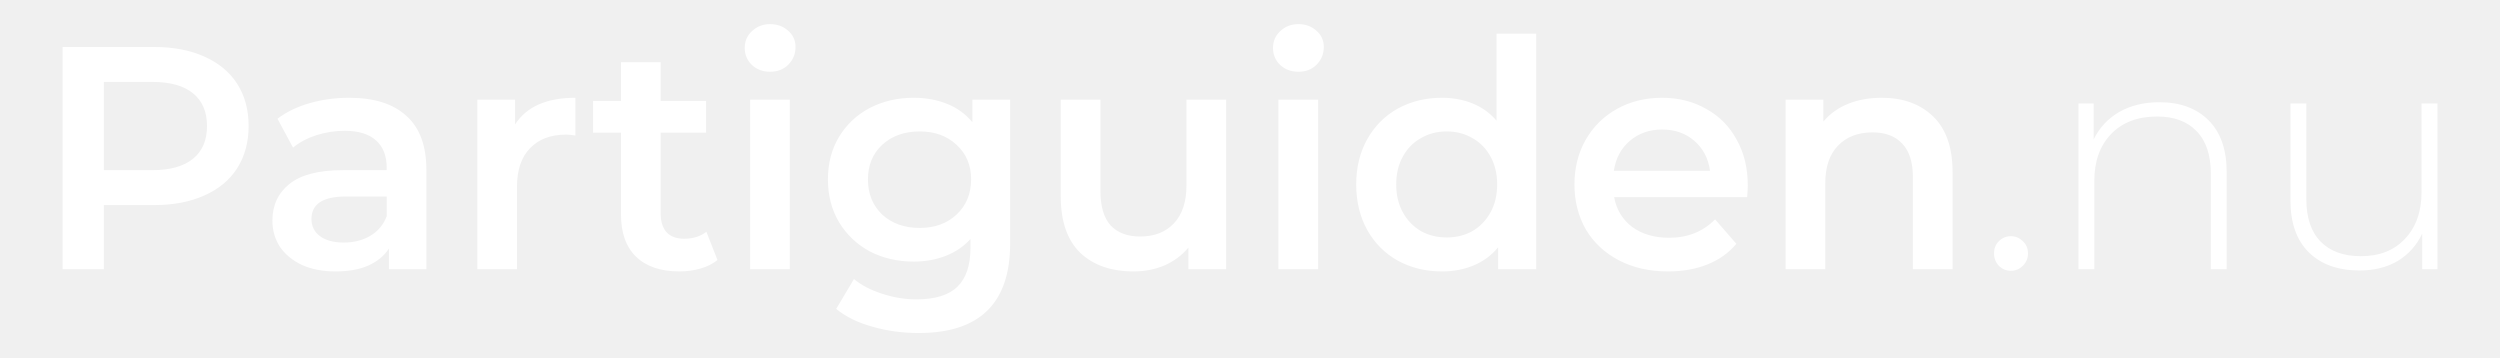
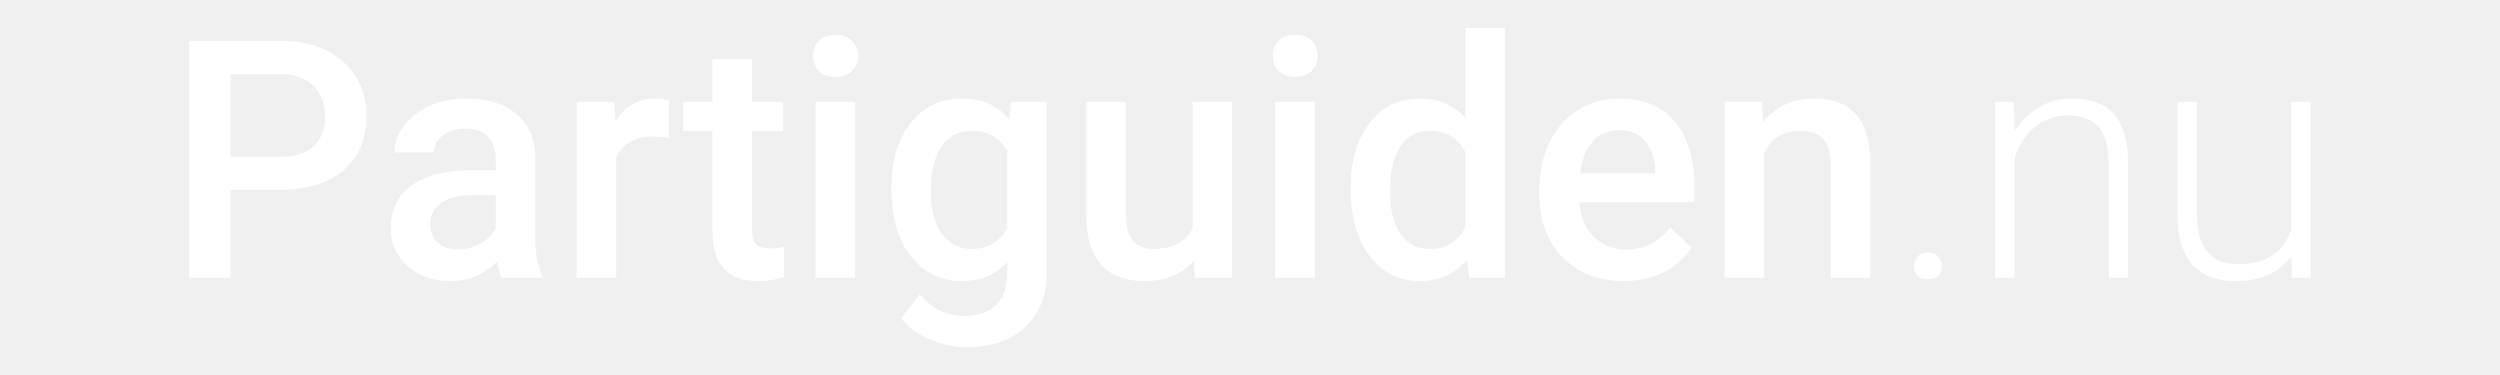
- <svg xmlns="http://www.w3.org/2000/svg" width="1050" height="150" version="1.1" viewBox="0 0 1050 150">
-   <path d="m323.45 10.133c-3.022 0-5.555 0.978-7.6 2.934-2.044 1.867-3.066 4.222-3.066 7.066 0 2.844 1.022 5.246 3.066 7.201 2.044 1.867 4.577 2.799 7.6 2.799 3.111 0 5.646-0.978 7.602-2.934 2.044-2.044 3.066-4.534 3.066-7.467 0-2.756-1.022-5.021-3.066-6.799-2.044-1.867-4.579-2.801-7.602-2.801zm221.88 0c-3.022 0-5.555 0.978-7.6 2.934-2.044 1.867-3.066 4.222-3.066 7.066 0 2.844 1.022 5.246 3.066 7.201 2.044 1.867 4.577 2.799 7.6 2.799 3.111 0 5.646-0.978 7.602-2.934 2.044-2.044 3.066-4.534 3.066-7.467 0-2.756-1.022-5.021-3.066-6.799-2.044-1.867-4.579-2.801-7.602-2.801zm83.209 4v36.533c-2.756-3.2-6.089-5.599-10-7.199s-8.223-2.4-12.934-2.4c-6.844 0-13.022 1.511-18.533 4.533-5.422 3.022-9.688 7.29-12.799 12.801s-4.668 11.866-4.668 19.066 1.557 13.599 4.668 19.199c3.111 5.511 7.377 9.779 12.799 12.801 5.511 3.022 11.689 4.533 18.533 4.533 4.889 0 9.334-0.844 13.334-2.533 4.089-1.689 7.51-4.222 10.266-7.6v9.199h16v-98.934zm-602.25 5.6v93.334h17.334v-26.934h21.066c8.089 0 15.111-1.333 21.066-4 6.044-2.667 10.667-6.489 13.867-11.467 3.2-5.067 4.799-10.977 4.799-17.732 0-6.844-1.599-12.757-4.799-17.734-3.2-4.978-7.823-8.8-13.867-11.467-5.956-2.667-12.978-4-21.066-4zm234.52 6.4v16.268h-11.734v13.332h11.734v34.268c0 7.822 2.134 13.778 6.4 17.867s10.311 6.133 18.133 6.133c3.111 0 6.043-0.399 8.799-1.199 2.844-0.8 5.246-2.002 7.201-3.602l-4.666-11.865c-2.489 1.956-5.601 2.934-9.334 2.934-3.2 0-5.645-0.89-7.334-2.668-1.689-1.867-2.533-4.533-2.533-8v-33.867h19.066v-13.332h-19.066v-16.268zm-217.19 8.268h20.266c7.556 0 13.29 1.599 17.201 4.799 3.911 3.2 5.865 7.779 5.865 13.734 0 5.956-1.954 10.532-5.865 13.732-3.911 3.2-9.646 4.801-17.201 4.801h-20.266zm103.06 6.666c-5.867 0-11.424 0.756-16.668 2.268-5.244 1.511-9.733 3.689-13.467 6.533l6.533 12.133c2.667-2.222 5.912-3.955 9.734-5.199 3.911-1.244 7.867-1.867 11.867-1.867 5.867 0 10.266 1.333 13.199 4 3.022 2.667 4.533 6.489 4.533 11.467v1.066h-18.4c-10.222 0-17.733 1.956-22.533 5.867-4.711 3.822-7.066 8.932-7.066 15.332 0 4.089 1.068 7.777 3.201 11.066 2.222 3.2 5.332 5.735 9.332 7.602 4 1.778 8.667 2.666 14 2.666s9.866-0.8 13.6-2.4c3.822-1.689 6.756-4.088 8.801-7.199v8.666h15.732v-41.732c0-10.133-2.798-17.69-8.398-22.668-5.511-5.067-13.511-7.6-24-7.6zm94.988 0c-12.089 0-20.532 3.735-25.332 11.201v-10.4h-15.867v71.199h16.666v-34.533c0-7.111 1.822-12.532 5.467-16.266 3.644-3.822 8.712-5.734 15.201-5.734 1.156 0 2.443 0.134 3.865 0.4zm142.06 0c-6.756 0-12.889 1.423-18.4 4.268-5.422 2.844-9.732 6.888-12.932 12.133-3.111 5.156-4.668 11.112-4.668 17.867 0 6.756 1.557 12.756 4.668 18 3.2 5.244 7.509 9.332 12.932 12.266 5.511 2.844 11.645 4.268 18.4 4.268 4.889 0 9.378-0.8 13.467-2.4 4.089-1.6 7.556-3.955 10.4-7.066v3.732c0 7.289-1.822 12.712-5.467 16.268-3.644 3.556-9.377 5.332-17.199 5.332-4.889 0-9.733-0.798-14.533-2.398-4.711-1.511-8.623-3.557-11.734-6.135l-7.467 12.533c4 3.289 9.068 5.778 15.201 7.467 6.133 1.778 12.62 2.668 19.465 2.668 25.6 0 38.4-12.533 38.4-37.6v-60.4h-15.865v9.467c-2.844-3.467-6.401-6.045-10.668-7.734-4.178-1.689-8.844-2.533-14-2.533zm314.34 0c-7.022 0-13.334 1.555-18.934 4.666s-9.999 7.468-13.199 13.068c-3.111 5.511-4.666 11.733-4.666 18.666 0 7.022 1.599 13.334 4.799 18.934 3.289 5.511 7.912 9.822 13.867 12.934 5.956 3.111 12.844 4.666 20.666 4.666 6.133 0 11.644-0.978 16.533-2.934 4.889-1.956 8.935-4.844 12.135-8.666l-8.934-10.268c-5.067 5.156-11.512 7.734-19.334 7.734-6.133 0-11.289-1.511-15.467-4.533-4.089-3.111-6.622-7.289-7.6-12.533h55.867c0.178-2.133 0.266-3.778 0.266-4.934 0-7.289-1.555-13.69-4.666-19.201-3.022-5.6-7.29-9.911-12.801-12.934-5.422-3.111-11.6-4.666-18.533-4.666zm92.279 0c-5.244 0-9.955 0.844-14.133 2.533-4.178 1.689-7.645 4.178-10.4 7.467v-9.199h-15.867v71.199h16.668v-36c0-6.933 1.776-12.223 5.332-15.867 3.556-3.733 8.4-5.6 14.533-5.6 5.422 0 9.6 1.601 12.533 4.801 2.933 3.111 4.4 7.778 4.4 14v38.666h16.668v-40.799c0-10.311-2.713-18.09-8.135-23.334s-12.622-7.867-21.6-7.867zm-475.29 0.801v71.199h16.666v-71.199zm130.46 0v40.666c0 10.4 2.711 18.266 8.133 23.6 5.511 5.244 13.024 7.867 22.535 7.867 4.622 0 8.932-0.844 12.932-2.533 4-1.778 7.333-4.267 10-7.467v9.066h15.867v-71.199h-16.666v36c0 6.933-1.778 12.267-5.334 16-3.467 3.644-8.177 5.467-14.133 5.467-5.333 0-9.467-1.557-12.4-4.668-2.844-3.2-4.266-7.998-4.266-14.398v-38.4zm91.42 0v71.199h16.666v-71.199zm370.01 1.066c-6.489 0-12.134 1.377-16.934 4.133-4.711 2.756-8.266 6.578-10.666 11.467v-15.066h-6.4v69.6h6.666v-37.066c0-8.267 2.355-14.844 7.066-19.732s11.156-7.334 19.334-7.334c7.111 0 12.622 2.044 16.533 6.133 4 4.089 6 10.045 6 17.867v40.133h6.668v-40.666c0-9.511-2.535-16.801-7.602-21.867-5.067-5.067-11.955-7.6-20.666-7.6zm55.043 0.533v40.666c0 9.511 2.579 16.801 7.734 21.867 5.156 5.067 12.267 7.6 21.334 7.6 6.133 0 11.467-1.333 16-4 4.533-2.756 7.955-6.578 10.266-11.467v14.934h6.4v-69.6h-6.666v37.066c0 8.267-2.311 14.845-6.934 19.734-4.533 4.889-10.711 7.332-18.533 7.332-7.289 0-12.934-2.044-16.934-6.133-4-4.089-6-10.045-6-17.867v-40.133zm-263.91 10.934c5.422 0 9.955 1.599 13.6 4.799 3.644 3.2 5.822 7.378 6.533 12.533h-40.398c0.8-5.244 3.022-9.422 6.666-12.533 3.733-3.2 8.266-4.799 13.6-4.799zm-311.81 0.799c6.311 0 11.467 1.868 15.467 5.602 4.089 3.733 6.133 8.578 6.133 14.533 0 6.044-2.044 10.977-6.133 14.799-4 3.733-9.156 5.6-15.467 5.6-6.4 0-11.644-1.866-15.732-5.6-4-3.822-6-8.754-6-14.799 0-5.956 2-10.8 6-14.533 4.089-3.733 9.332-5.602 15.732-5.602zm221.34 0c4 0 7.601 0.934 10.801 2.801 3.2 1.778 5.733 4.355 7.6 7.732s2.801 7.29 2.801 11.734-0.934 8.355-2.801 11.732c-1.867 3.378-4.4 6-7.6 7.867-3.2 1.778-6.801 2.666-10.801 2.666s-7.599-0.888-10.799-2.666c-3.2-1.867-5.735-4.489-7.602-7.867-1.867-3.378-2.799-7.288-2.799-11.732s0.932-8.357 2.799-11.734 4.402-5.955 7.602-7.732c3.2-1.867 6.799-2.801 10.799-2.801zm-462.39 27.334h17.199v8.268c-1.333 3.556-3.645 6.31-6.934 8.266-3.2 1.867-6.889 2.801-11.066 2.801-4.267 0-7.6-0.89-10-2.668-2.4-1.778-3.6-4.177-3.6-7.199 0-6.311 4.8-9.467 14.4-9.467zm699.34 16.666c-1.956 0-3.644 0.713-5.066 2.135-1.333 1.333-2 3.022-2 5.066s0.667 3.777 2 5.199c1.422 1.422 3.111 2.133 5.066 2.133 1.956 0 3.644-0.711 5.066-2.133s2.133-3.155 2.133-5.199-0.711-3.733-2.133-5.066c-1.422-1.422-3.111-2.135-5.066-2.135z" fill="#fff" />
+ <svg xmlns="http://www.w3.org/2000/svg" width="1e3" height="150" version="1.1" viewBox="0 0 1e3 150">
+   <g fill="#fff" aria-label="Partiguiden.nu">
+     <path d="m92.188 75.911v35.221h-16.471v-94.792h36.263q15.885 0 25.195 8.268 9.375 8.268 9.375 21.875 0 13.932-9.18 21.68-9.115 7.747-25.586 7.747zm0-13.216h19.792q8.789 0 13.411-4.102 4.622-4.167 4.622-11.979 0-7.682-4.688-12.24-4.688-4.622-12.891-4.753h-20.247z" />
+     <path d="m200.65 111.13q-1.042-2.018-1.823-6.575-7.552 7.878-18.49 7.878-10.612 0-17.318-6.055-6.706-6.055-6.706-14.974 0-11.263 8.333-17.253 8.398-6.055 23.958-6.055h9.7v-4.622q0-5.469-3.06-8.724-3.06-3.32-9.31-3.32-5.404 0-8.854 2.734-3.45 2.669-3.45 6.836h-15.82q0-5.794 3.841-10.807 3.841-5.078 10.417-7.943 6.641-2.865 14.779-2.865 12.37 0 19.727 6.25 7.357 6.185 7.552 17.448v31.771q0 9.505 2.669 15.169v1.107zm-17.383-11.393q4.688 0 8.789-2.279 4.167-2.279 6.25-6.12v-13.281h-8.529q-8.789 0-13.216 3.06t-4.427 8.659q0 4.557 2.995 7.292 3.06 2.669 8.138 2.669z" />
+     <path d="m267.58 55.143q-3.125-0.521-6.445-0.521-10.872 0-14.648 8.333v48.177h-15.82v-70.443h15.104l0.391 7.878q5.729-9.18 15.885-9.18 3.385 0 5.599 0.911z" />
+     <path d="m300.78 23.568v17.122h12.435v11.719h-12.435v39.323q0 4.037 1.562 5.859 1.628 1.758 5.729 1.758 2.734 0 5.534-0.651v12.24q-5.404 1.497-10.417 1.497-18.229 0-18.229-20.117v-39.909h-11.589v-11.719h11.589v-17.122z" />
+     <path d="m342.06 111.13h-15.82v-70.443h15.82zm-16.797-88.737q0-3.646 2.279-6.055 2.344-2.409 6.641-2.409 4.297 0 6.641 2.409 2.344 2.409 2.344 6.055 0 3.581-2.344 5.99-2.344 2.344-6.641 2.344-4.297 0-6.641-2.344-2.279-2.409-2.279-5.99z" />
+     <path d="m356.58 75.391q0-16.406 7.682-26.172 7.747-9.831 20.508-9.831 12.044 0 18.945 8.398l0.716-7.096h14.258v68.294q0 13.867-8.659 21.875-8.594 8.008-23.242 8.008-7.747 0-15.169-3.255-7.357-3.19-11.198-8.398l7.487-9.505q7.292 8.659 17.969 8.659 7.878 0 12.435-4.297 4.557-4.232 4.557-12.5v-4.753q-6.836 7.617-18.229 7.617-12.37 0-20.247-9.831-7.812-9.831-7.812-27.214zm15.755 1.367q0 10.612 4.297 16.732 4.362 6.055 12.044 6.055 9.57 0 14.193-8.203v-30.99q-4.492-8.008-14.062-8.008-7.812 0-12.174 6.185-4.297 6.185-4.297 18.229z" />
+     <path d="m477.54 104.23q-6.966 8.203-19.792 8.203-11.458 0-17.383-6.706-5.859-6.706-5.859-19.401v-45.638h15.82v45.443q0 13.411 11.133 13.411 11.523 0 15.56-8.268v-50.586h15.82v70.443h-14.909z" />
+     <path d="m525.91 111.13h-15.82v-70.443h15.82zm-16.797-88.737q0-3.646 2.279-6.055 2.344-2.409 6.641-2.409 4.297 0 6.641 2.409 2.344 2.409 2.344 6.055 0 3.581-2.344 5.99-2.344 2.344-6.641 2.344-4.297 0-6.641-2.344-2.279-2.409-2.279-5.99z" />
+     <path d="m540.23 75.391q0-16.276 7.552-26.107 7.552-9.896 20.247-9.896 11.198 0 18.099 7.812v-36.068h15.82v100h-14.323l-0.781-7.292q-7.096 8.594-18.945 8.594-12.37 0-20.052-9.961-7.617-9.961-7.617-27.083zm15.82 1.367q0 10.742 4.102 16.797 4.167 5.99 11.784 5.99 9.7 0 14.193-8.659v-30.078q-4.362-8.463-14.062-8.463-7.682 0-11.849 6.12-4.167 6.055-4.167 18.294z" />
+     <path d="m649.48 112.43q-15.039 0-24.414-9.44-9.31-9.505-9.31-25.26v-1.953q0-10.547 4.037-18.815 4.102-8.333 11.458-12.956 7.357-4.622 16.406-4.622 14.388 0 22.201 9.18 7.878 9.18 7.878 25.977v6.38h-46.029q0.716 8.724 5.794 13.802 5.143 5.078 12.891 5.078 10.872 0 17.708-8.789l8.529 8.138q-4.232 6.315-11.328 9.831-7.031 3.45-15.82 3.45zm-1.888-60.352q-6.51 0-10.547 4.557-3.971 4.557-5.078 12.695h30.143v-1.172q-0.521-7.943-4.232-11.979-3.711-4.102-10.286-4.102z" />
+     <path d="m704.75 40.69 0.456 8.138q7.812-9.44 20.508-9.44 22.005 0 22.396 25.195v46.549h-15.82v-45.638q0-6.706-2.93-9.896-2.865-3.255-9.44-3.255-9.57 0-14.258 8.659v50.13h-15.82v-70.443z" />
+     <path d="m765.62 106.45q0-2.279 1.432-3.841 1.497-1.628 4.102-1.628 2.604 0 4.102 1.628 1.497 1.562 1.497 3.841 0 2.279-1.497 3.776-1.497 1.432-4.102 1.432-2.604 0-4.102-1.432-1.432-1.497-1.432-3.776z" />
+     <path d="m805.53 40.69 0.26 12.044q3.971-6.51 9.896-9.896 5.925-3.45 13.086-3.45 11.328 0 16.862 6.38 5.534 6.38 5.599 19.141v46.224h-7.747v-46.289q-0.065-9.44-4.036-14.062-3.906-4.622-12.565-4.622-7.227 0-12.826 4.557-5.534 4.492-8.203 12.174v48.242h-7.747v-70.443z" />
+     <path d="m916.6 102.21q-7.031 10.221-22.461 10.221-11.263 0-17.122-6.51-5.859-6.575-5.99-19.401v-45.833h7.747v44.857q0 20.117 16.276 20.117 16.927 0 21.419-13.997v-50.977h7.812v70.443h-7.552z" />
+   </g>
</svg>
